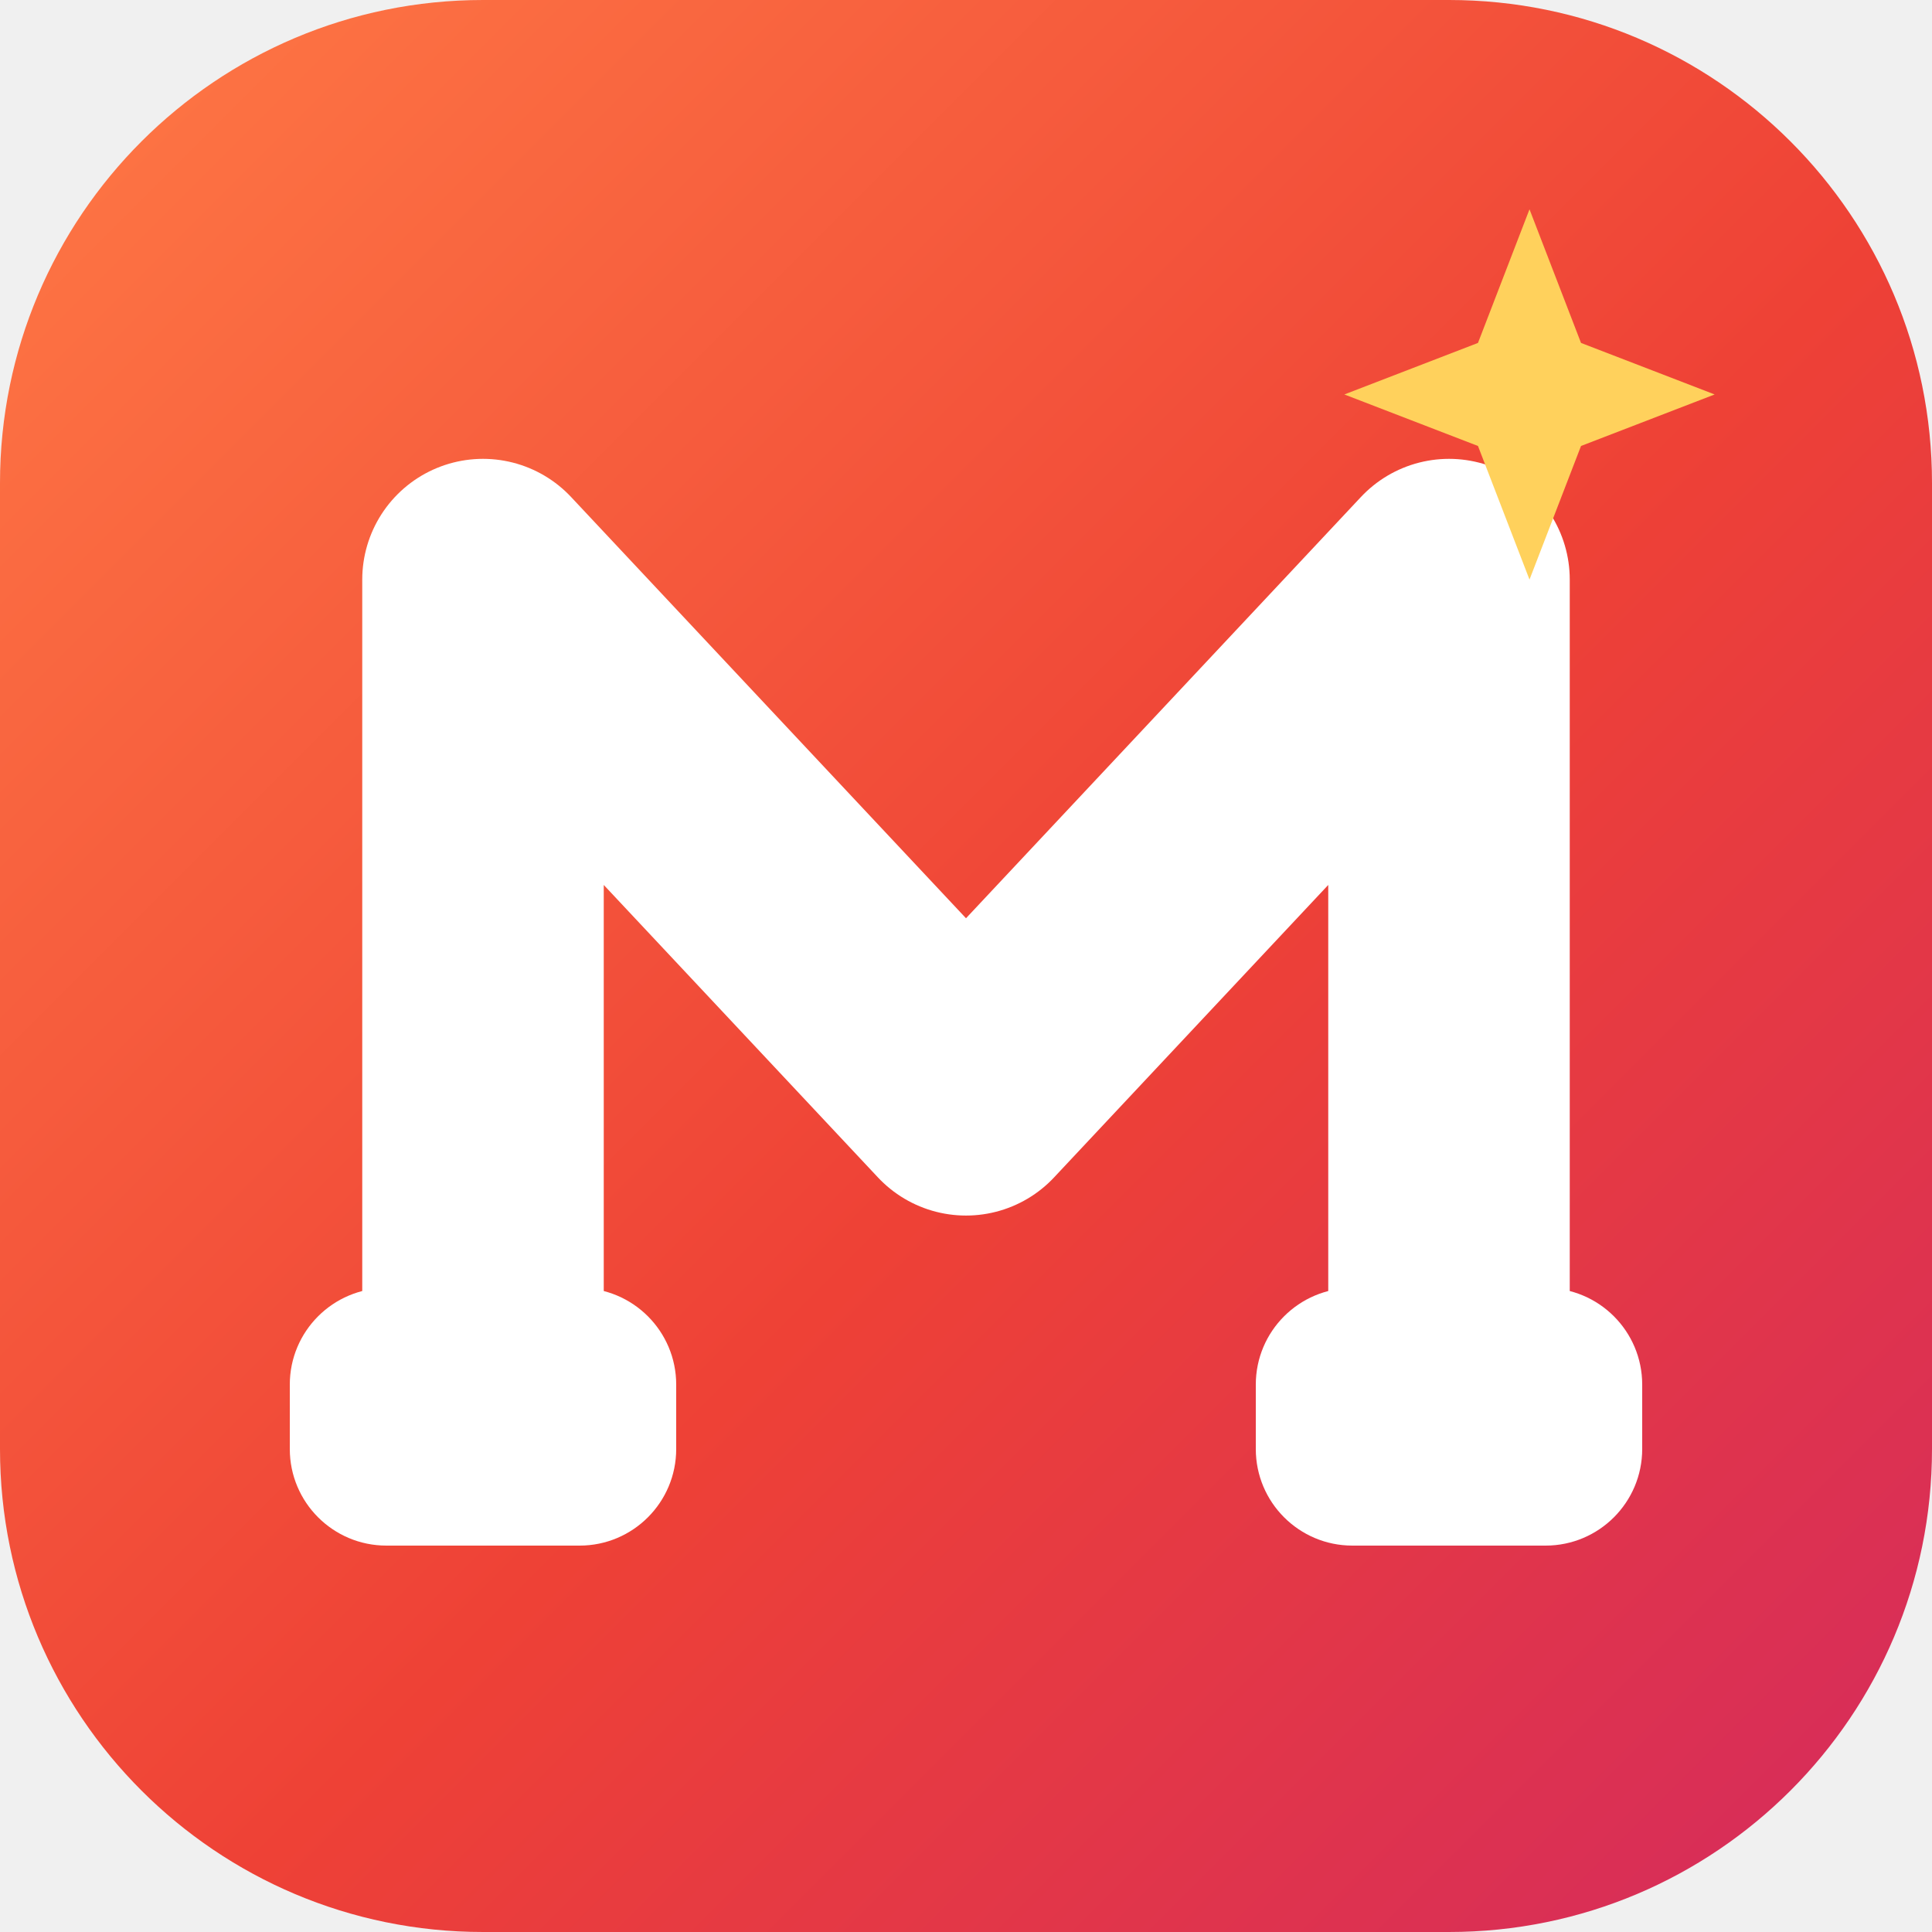
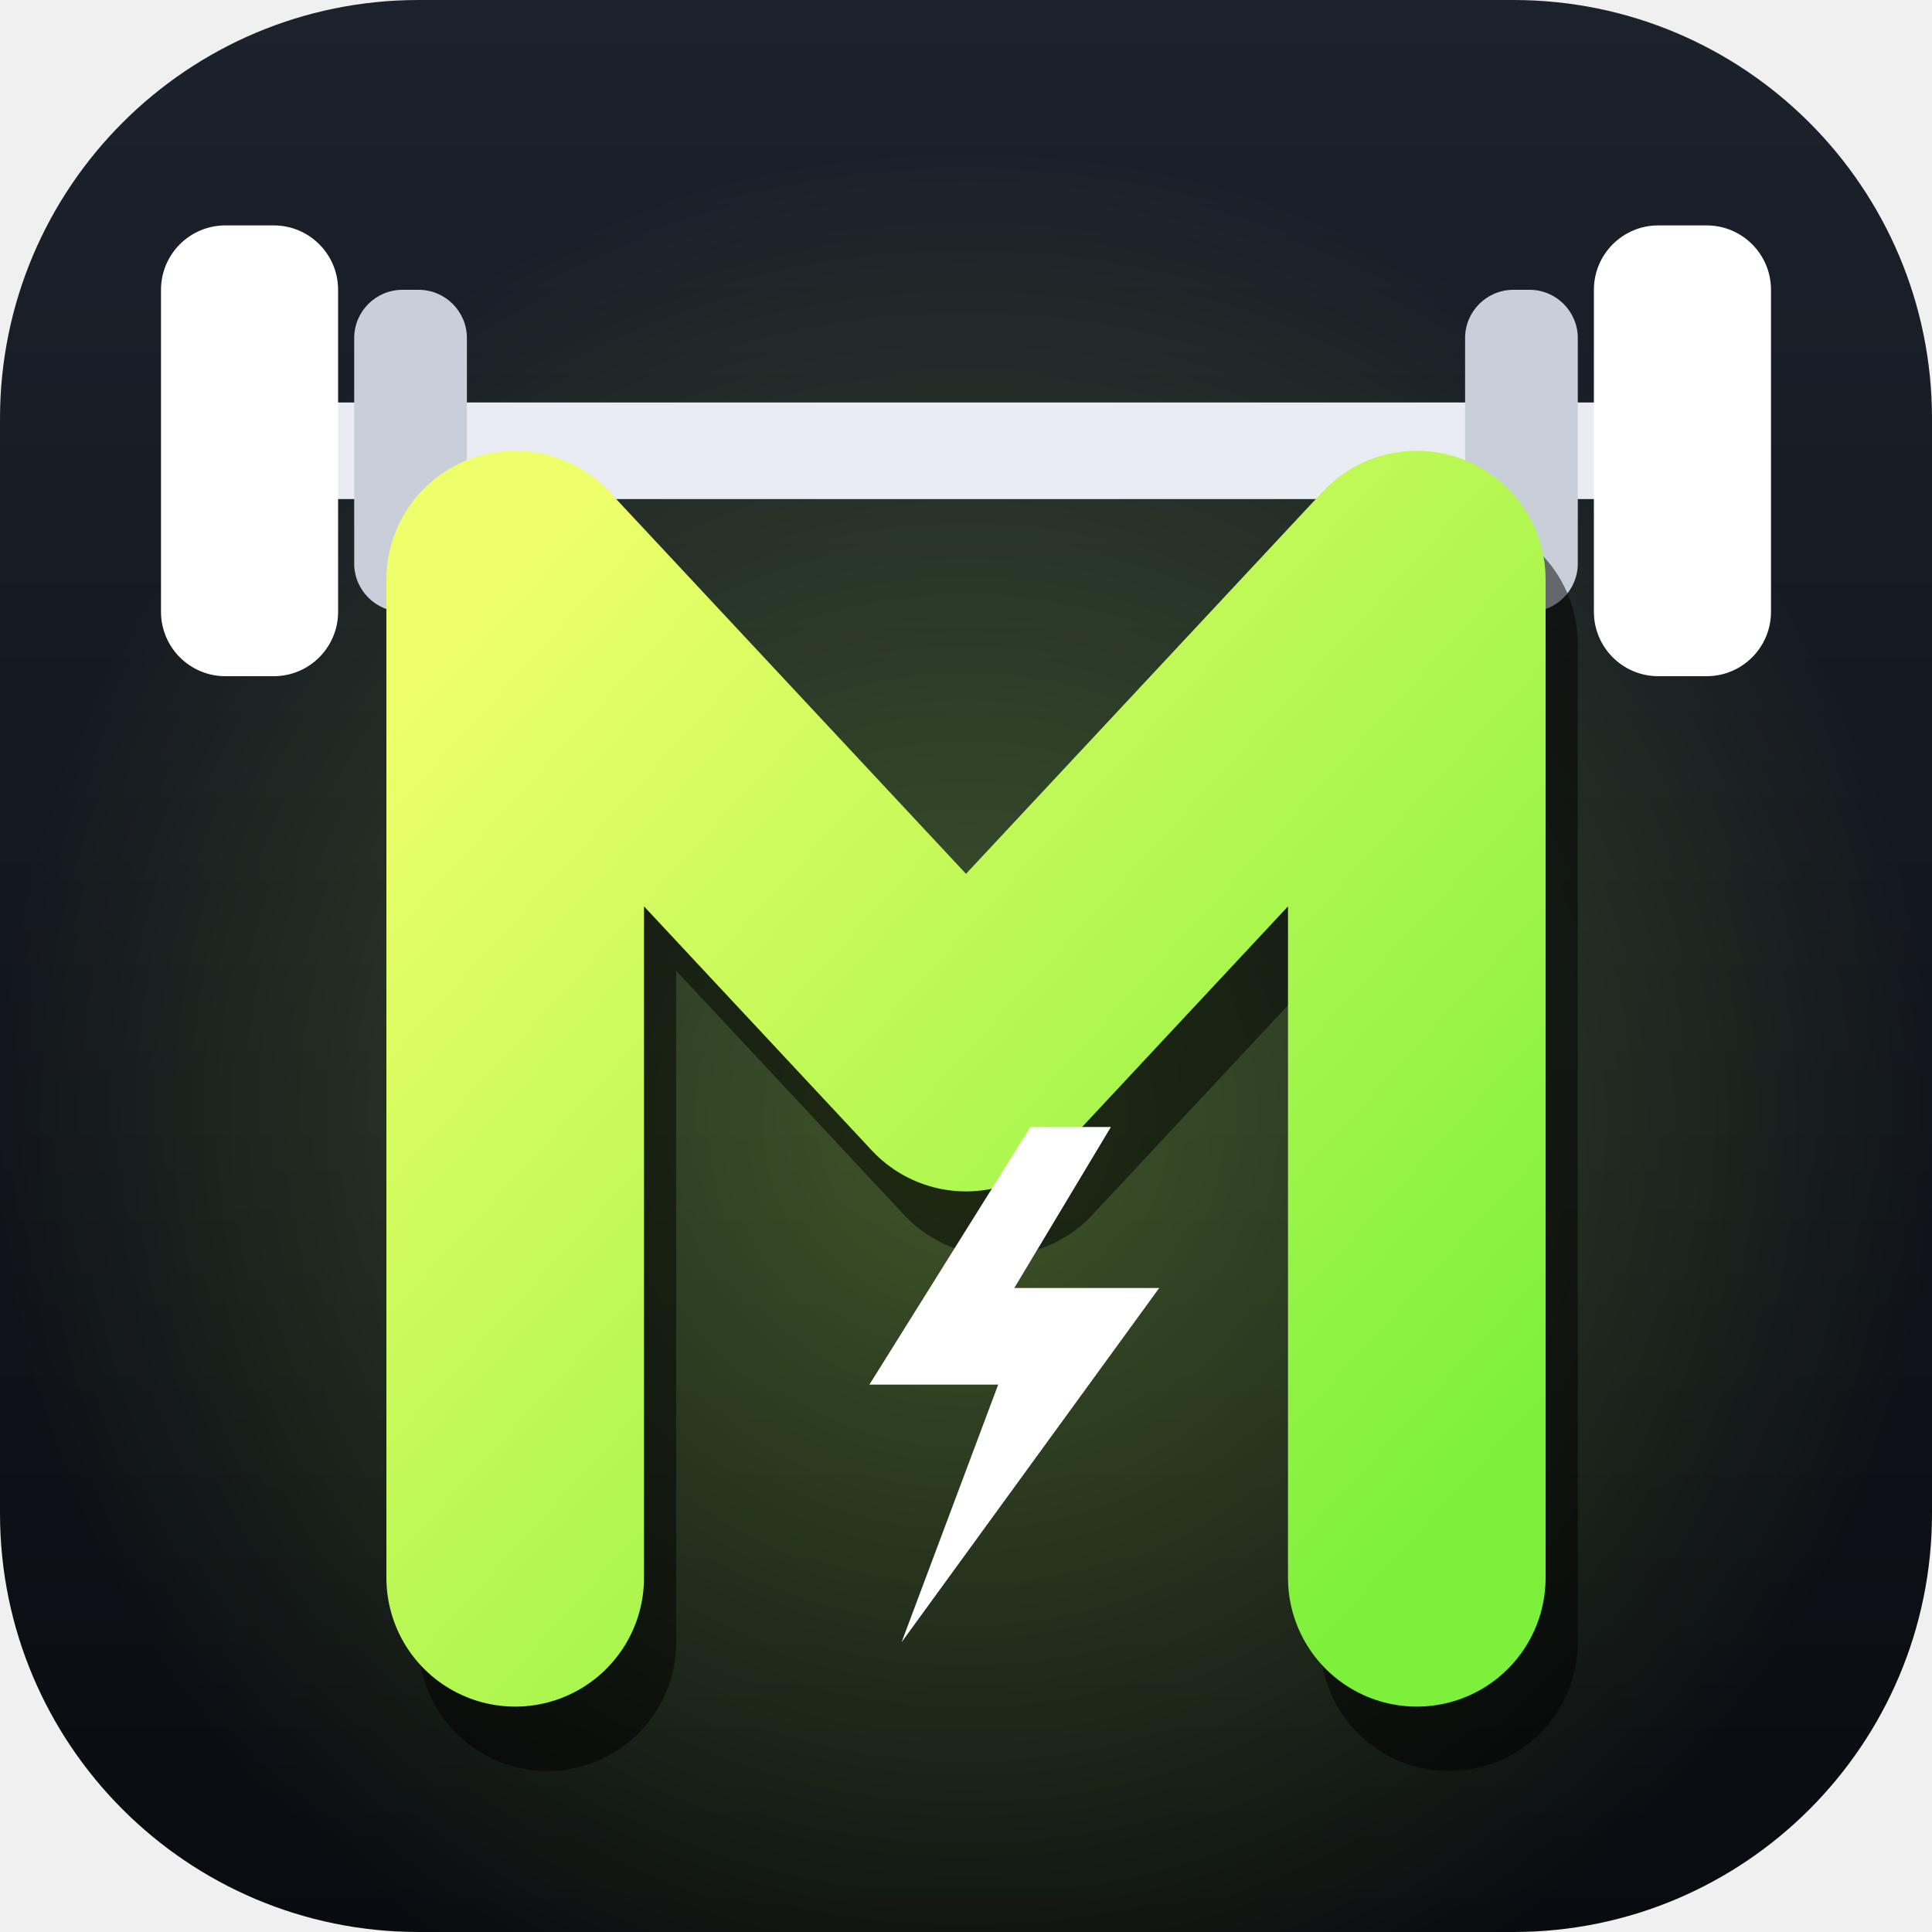
<svg xmlns="http://www.w3.org/2000/svg" viewBox="0 0 120 120" width="1024" height="1024">
  <defs>
-     <linearGradient id="mg" x1="0" y1="0" x2="1" y2="1">
-       <stop offset="0" stop-color="#FF7A45" />
-       <stop offset=".55" stop-color="#EE4136" />
-       <stop offset="1" stop-color="#D42A5E" />
+     <linearGradient id="kl" x1="0" y1="0" x2="1" y2="1">
+       <stop offset="0" stop-color="#EEFF6A" />
+       <stop offset="1" stop-color="#7CF03A" />
    </linearGradient>
+     <linearGradient id="bk" x1="0" y1="0" x2="0" y2="1">
+       <stop offset="0" stop-color="#1C222C" />
+       <stop offset="1" stop-color="#090B10" />
+     </linearGradient>
+     <radialGradient id="gl" cx=".5" cy=".58" r=".5">
+       <stop offset="0" stop-color="#B6FF4A" stop-opacity=".28" />
+       <stop offset="1" stop-color="#B6FF4A" stop-opacity="0" />
+     </radialGradient>
+     <clipPath id="cl">
+       <rect width="120" height="120" rx="26" />
+     </clipPath>
  </defs>
-   <rect width="120" height="120" rx="30" fill="url(#mg)" />
-   <path d="M30 88 V36 L60 68 L90 36 V88" fill="none" stroke="#fff" stroke-width="15" stroke-linecap="round" stroke-linejoin="round" />
-   <rect x="18" y="80" width="24" height="16" rx="6" fill="#fff" />
-   <rect x="78" y="80" width="24" height="16" rx="6" fill="#fff" />
-   <path d="M95 13 l3.2 8.3 8.3 3.2 -8.3 3.2 -3.2 8.3 -3.2 -8.3 -8.3 -3.2 8.3 -3.2z" fill="#FFD15C" />
+   <g clip-path="url(#cl)">
+     <rect width="120" height="120" fill="url(#bk)" />
+     <rect width="120" height="120" fill="url(#gl)" />
+     <rect x="12" y="25" width="96" height="6" rx="3" fill="#E9EDF3" />
+     <rect x="10" y="14" width="11" height="28" rx="4" fill="#fff" />
+     <rect x="22" y="18" width="7" height="20" rx="3" fill="#C9CFD8" />
+     <rect x="99" y="14" width="11" height="28" rx="4" fill="#fff" />
+     <rect x="91" y="18" width="7" height="20" rx="3" fill="#C9CFD8" />
+     <path d="M32 98 V36 L60 66 L88 36 V98" fill="none" stroke="#000" stroke-opacity=".5" stroke-width="16" stroke-linecap="round" stroke-linejoin="round" transform="translate(2 4)" />
+     <path d="M32 98 V36 L60 66 L88 36 V98" fill="none" stroke="url(#kl)" stroke-width="16" stroke-linecap="round" stroke-linejoin="round" />
+     <path d="M64 70 L54 86 H62 L56 102 L72 80 H63 L69 70Z" fill="#fff" />
+   </g>
</svg>
